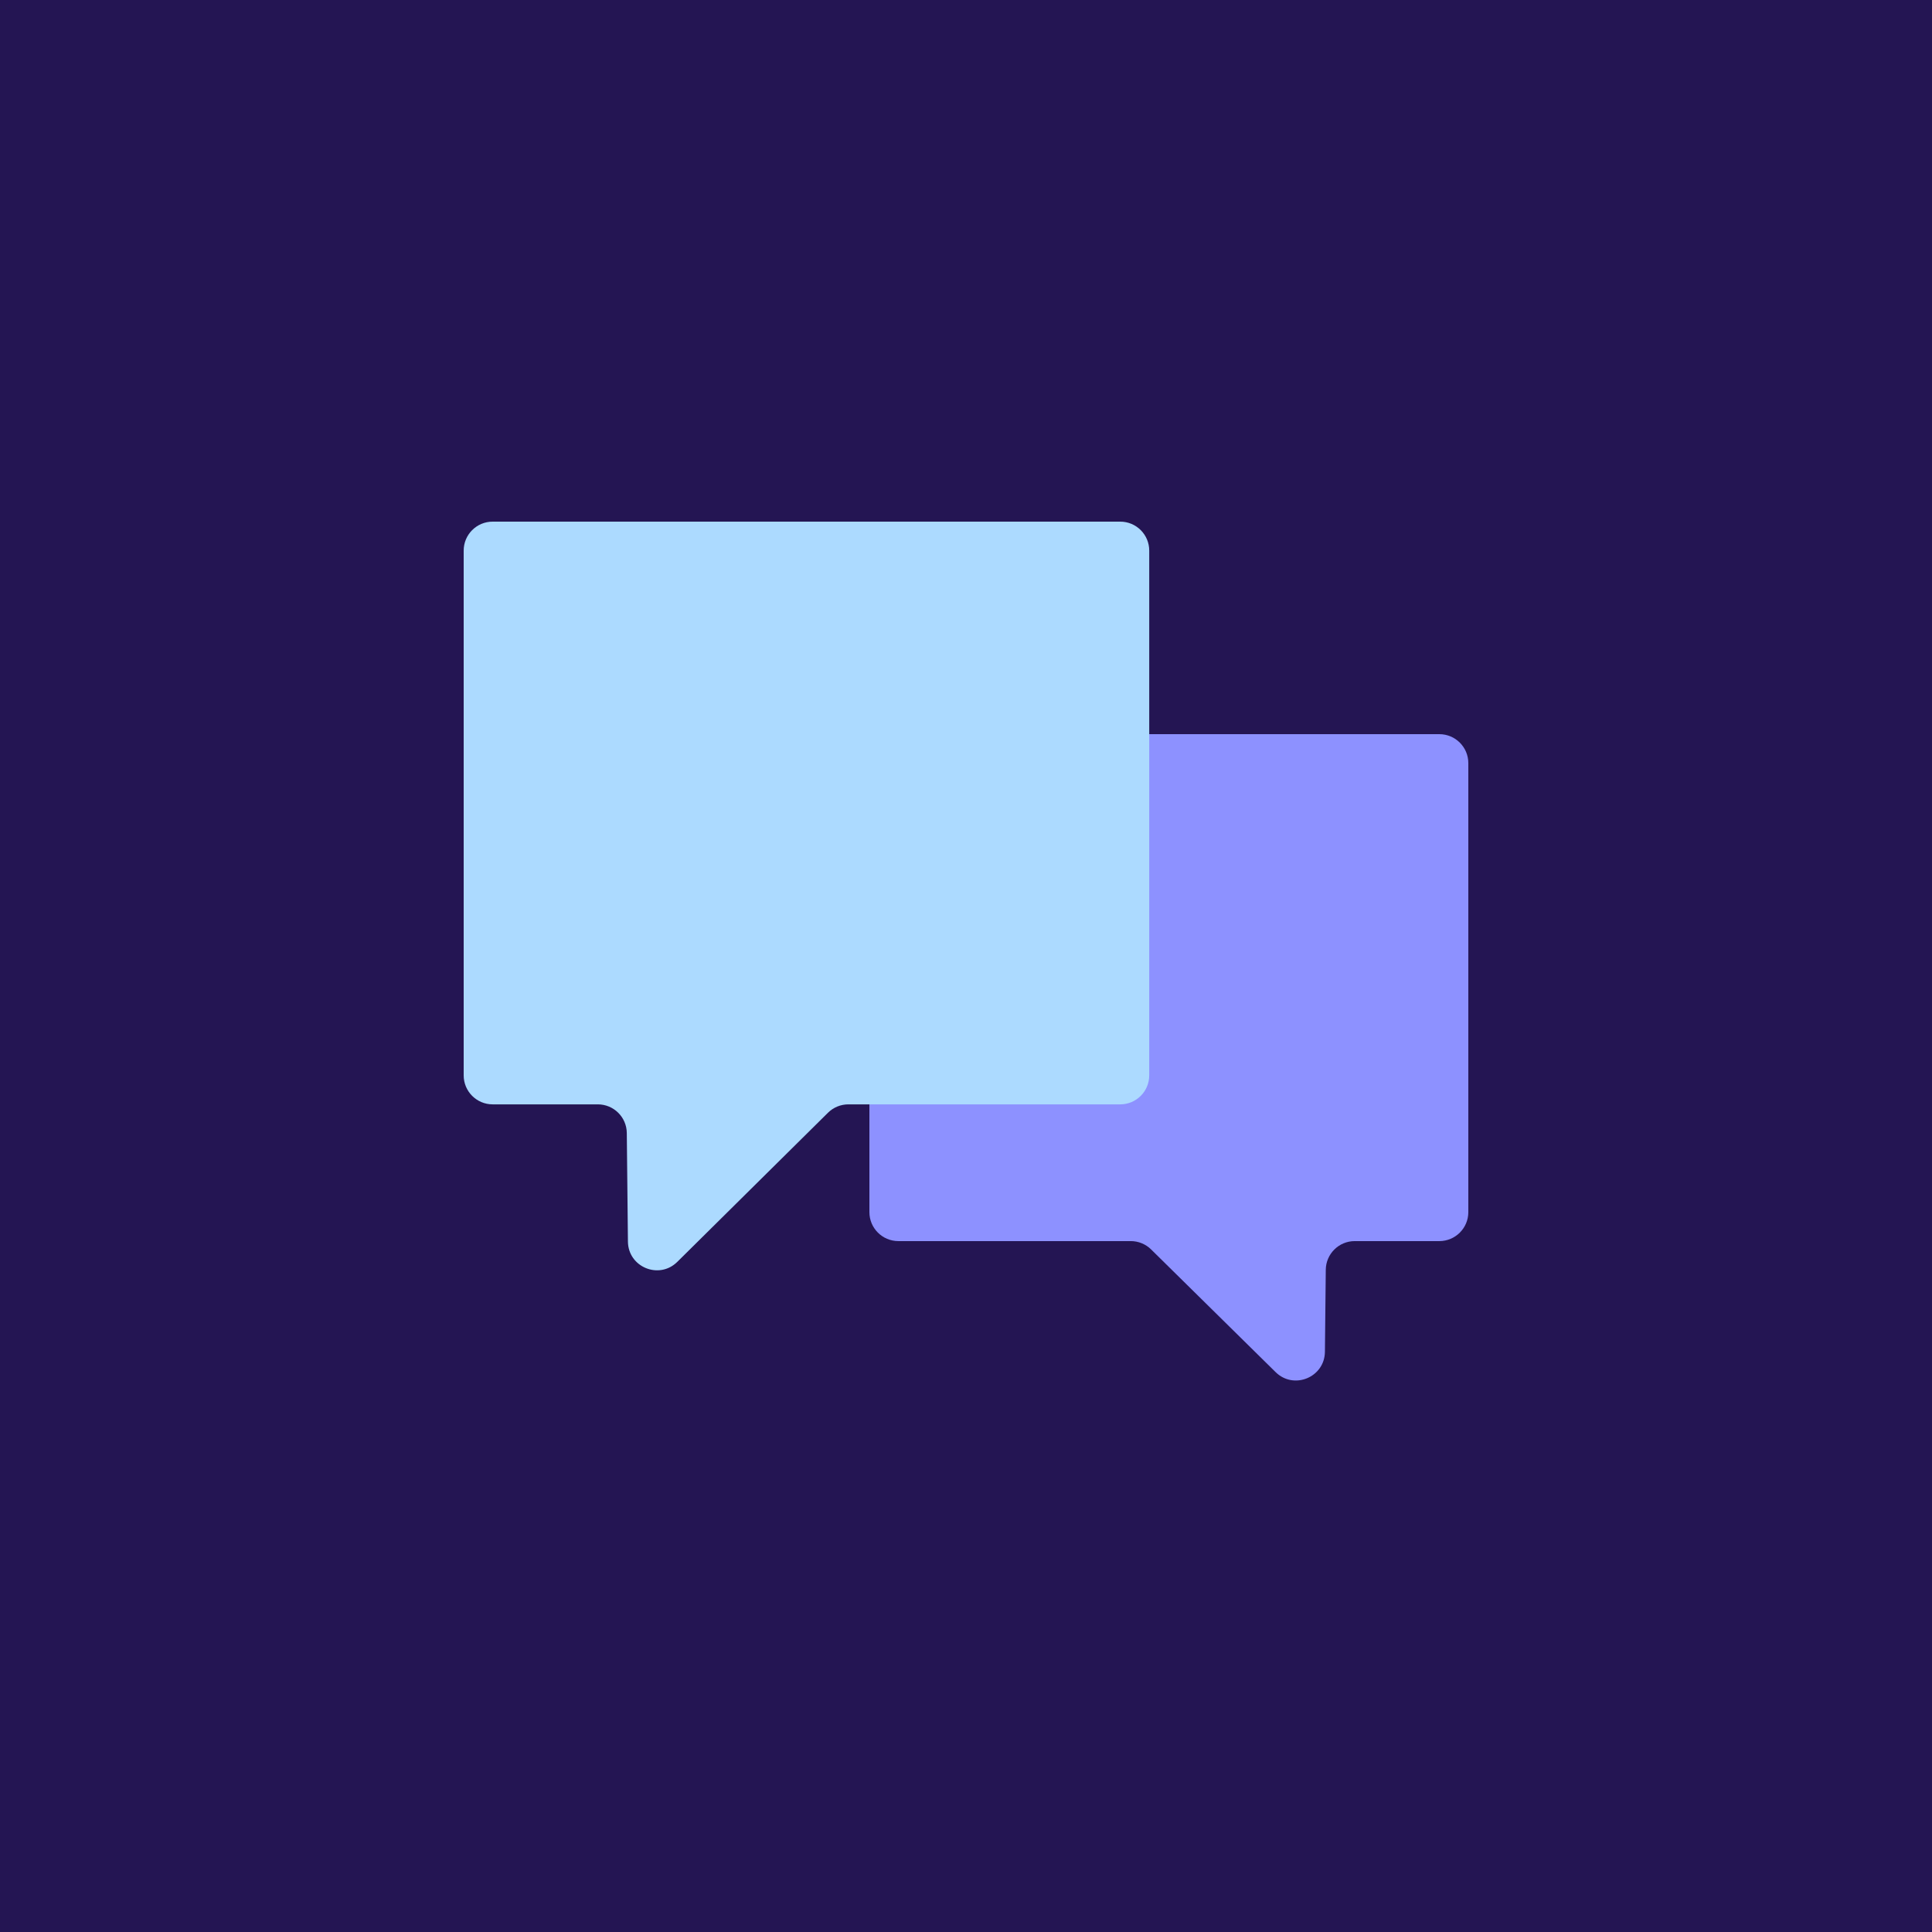
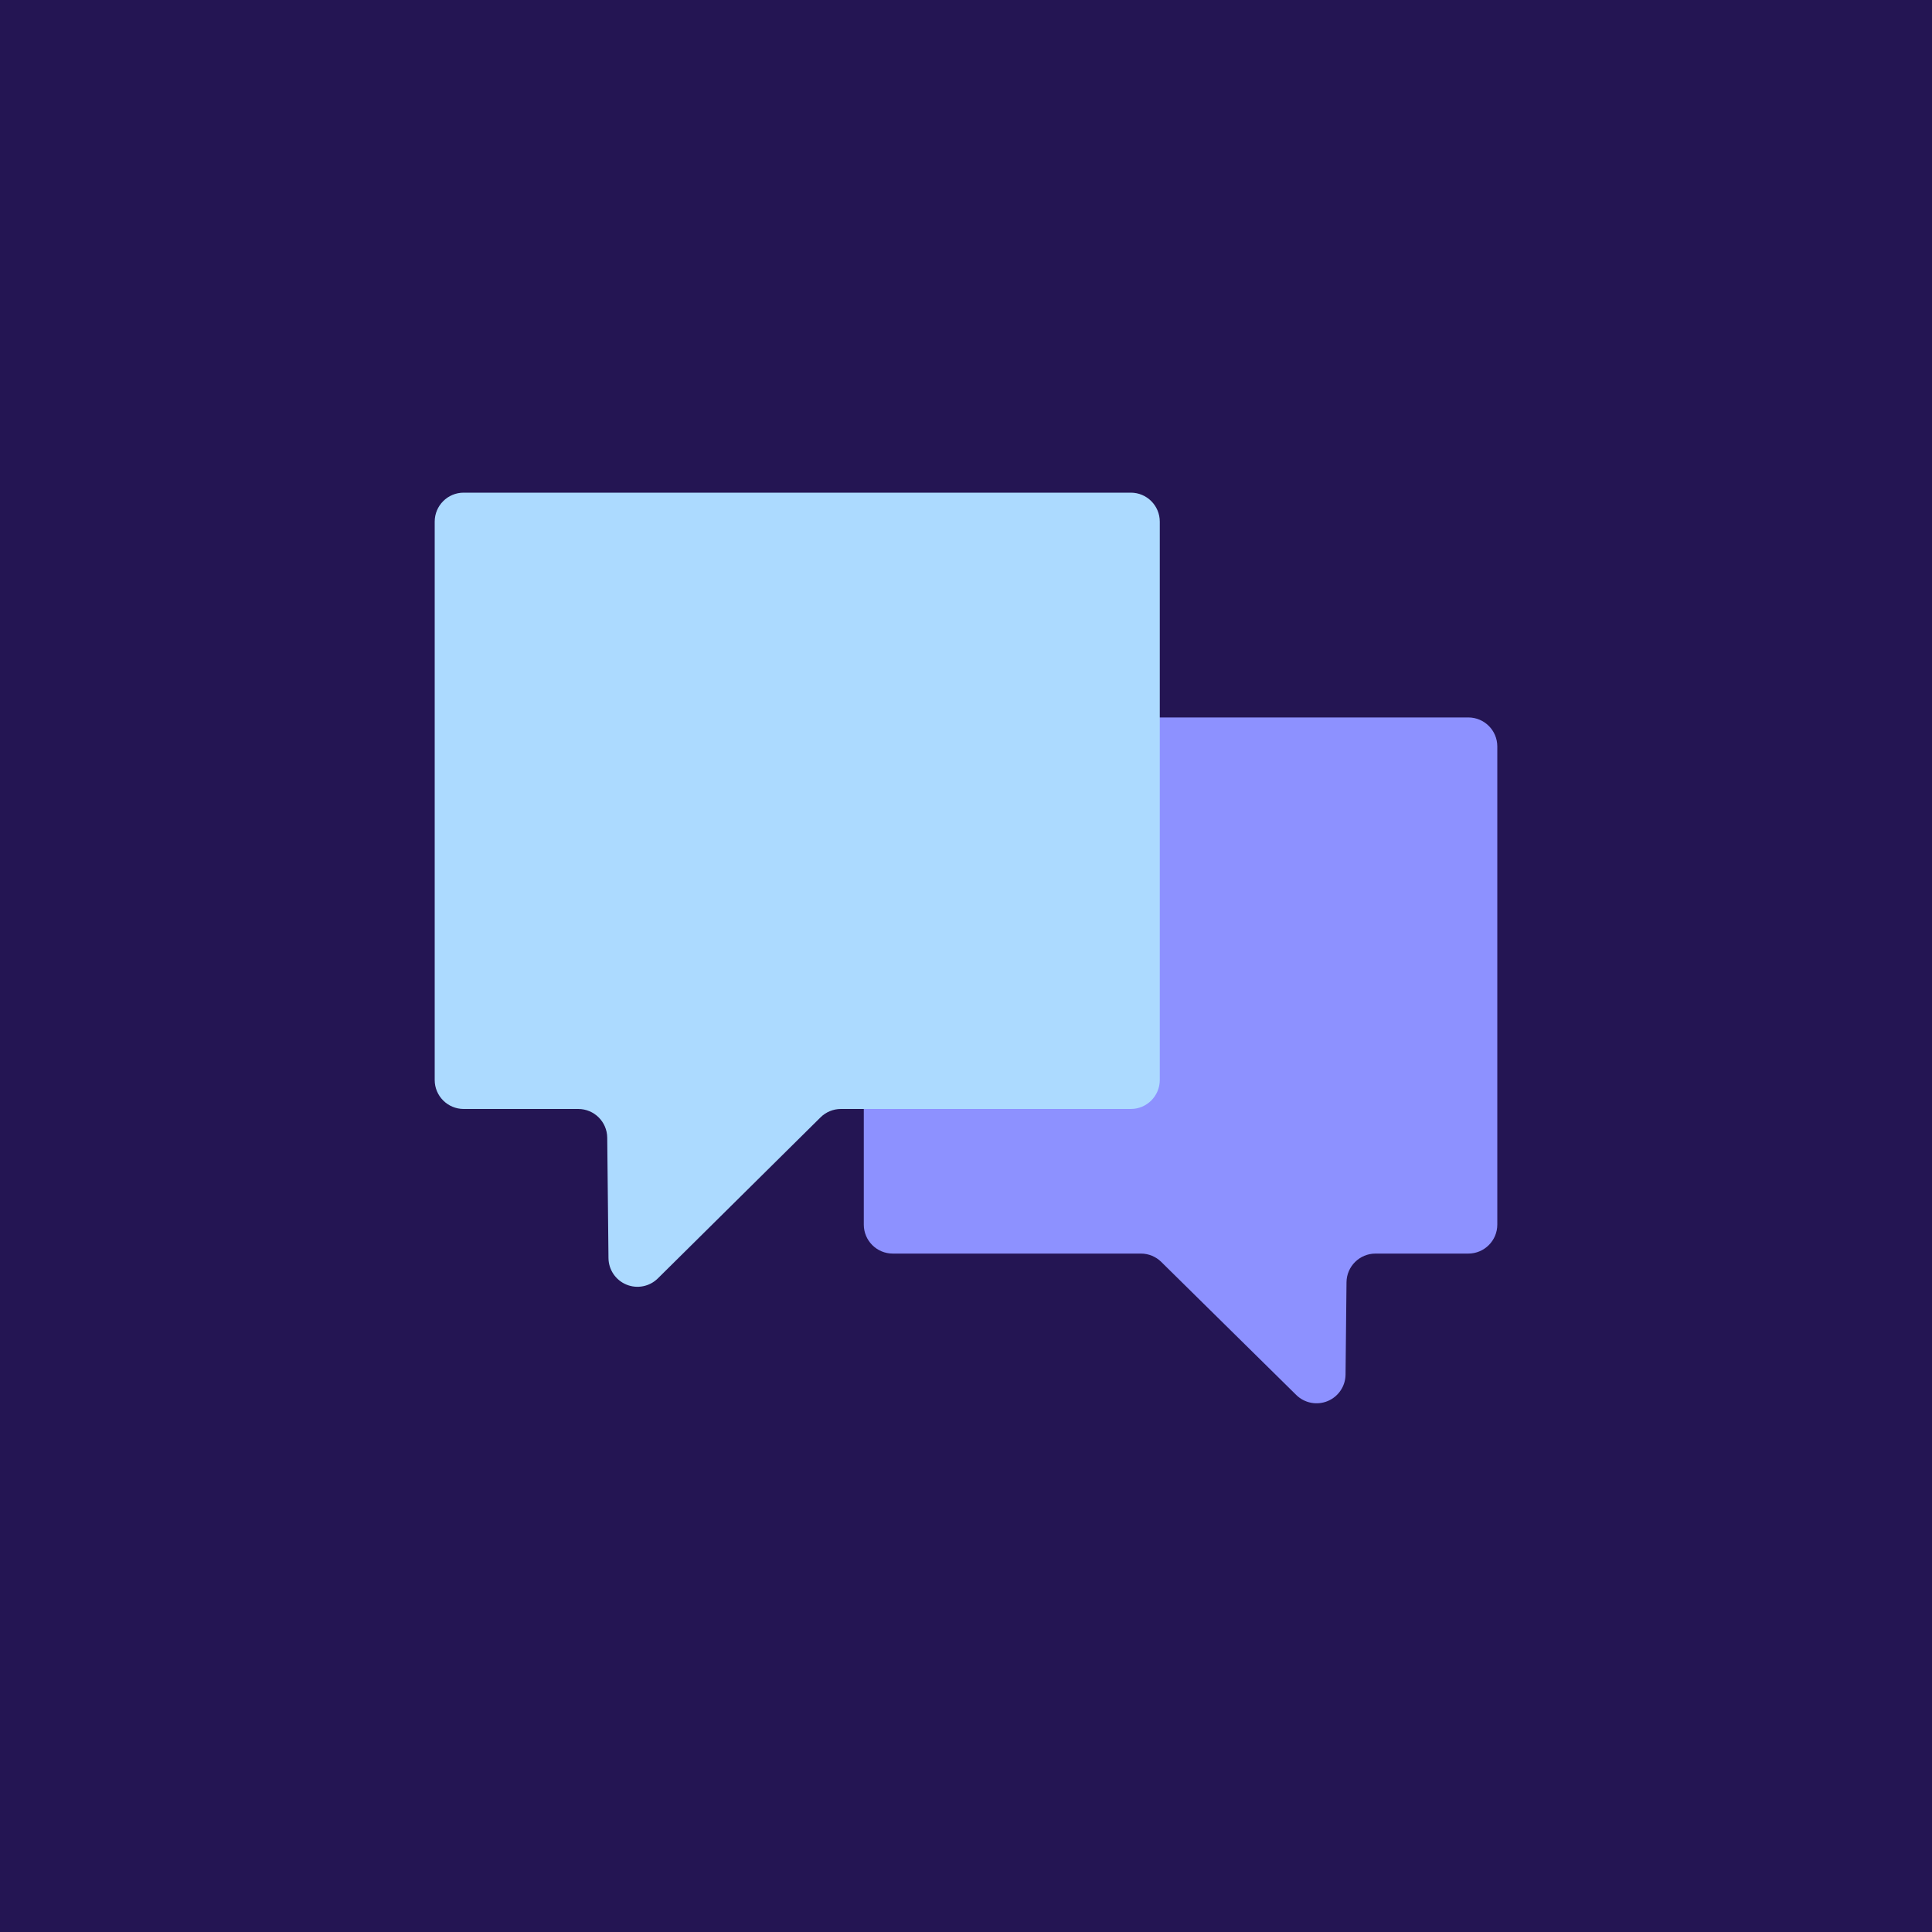
- <svg xmlns="http://www.w3.org/2000/svg" width="200" height="200" viewBox="0 0 200 200" fill="none">
-   <g clip-path="url(#clip0)">
-     <rect width="200" height="200" fill="white" />
-     <path d="M0 200L4.71939e-06 0L200 4.71939e-06L200 200L0 200Z" fill="#241553" />
-     <path d="M152 79C152 77.343 150.657 76 149 76H93C91.343 76 90 77.343 90 79V125.478C90 127.135 91.343 128.478 93 128.478H117.058C117.846 128.478 118.602 128.788 119.163 129.342L132.05 142.041C133.935 143.899 137.127 142.583 137.155 139.936L137.244 131.447C137.261 129.802 138.599 128.478 140.244 128.478H149C150.657 128.478 152 127.135 152 125.478V79Z" fill="#8D91FF" />
-     <path d="M48 57C48 55.343 49.343 54 51 54H115.968C117.625 54 118.968 55.343 118.968 57V111.323C118.968 112.979 117.625 114.323 115.968 114.323H87.822C87.032 114.323 86.274 114.634 85.712 115.19L70.113 130.628C68.229 132.493 65.03 131.178 65.003 128.527L64.886 117.291C64.869 115.647 63.531 114.323 61.886 114.323H51C49.343 114.323 48 112.979 48 111.323V57Z" fill="#ACDAFF" />
-   </g>
-   <defs>
-     <clipPath id="clip0">
-       <rect width="200" height="200" fill="white" />
-     </clipPath>
-   </defs>
+ <svg xmlns="http://www.w3.org/2000/svg" fill="none" viewBox="0 0 200 200">
+   <defs />
+   <path fill="#241553" d="M0 200V0h200v200H0z" />
+   <path fill="#8D91FF" d="M155 77.27a3 3 0 00-3-3H92.42a3 3 0 00-3 3v49.5a3 3 0 003 3h25.7a3 3 0 012.1.87l13.97 13.77a3 3 0 005.1-2.1l.1-9.57a3 3 0 013-2.97H152a3 3 0 003-3v-49.5z" />
+   <path fill="#ACDAFF" d="M45 54a3 3 0 013-3h69.06a3 3 0 013 3v57.8a3 3 0 01-3 3H87.05a3 3 0 00-2.11.87L68.1 132.34a3 3 0 01-5.11-2.1l-.13-12.47a3 3 0 00-3-2.97H48a3 3 0 01-3-3V54z" />
</svg>
